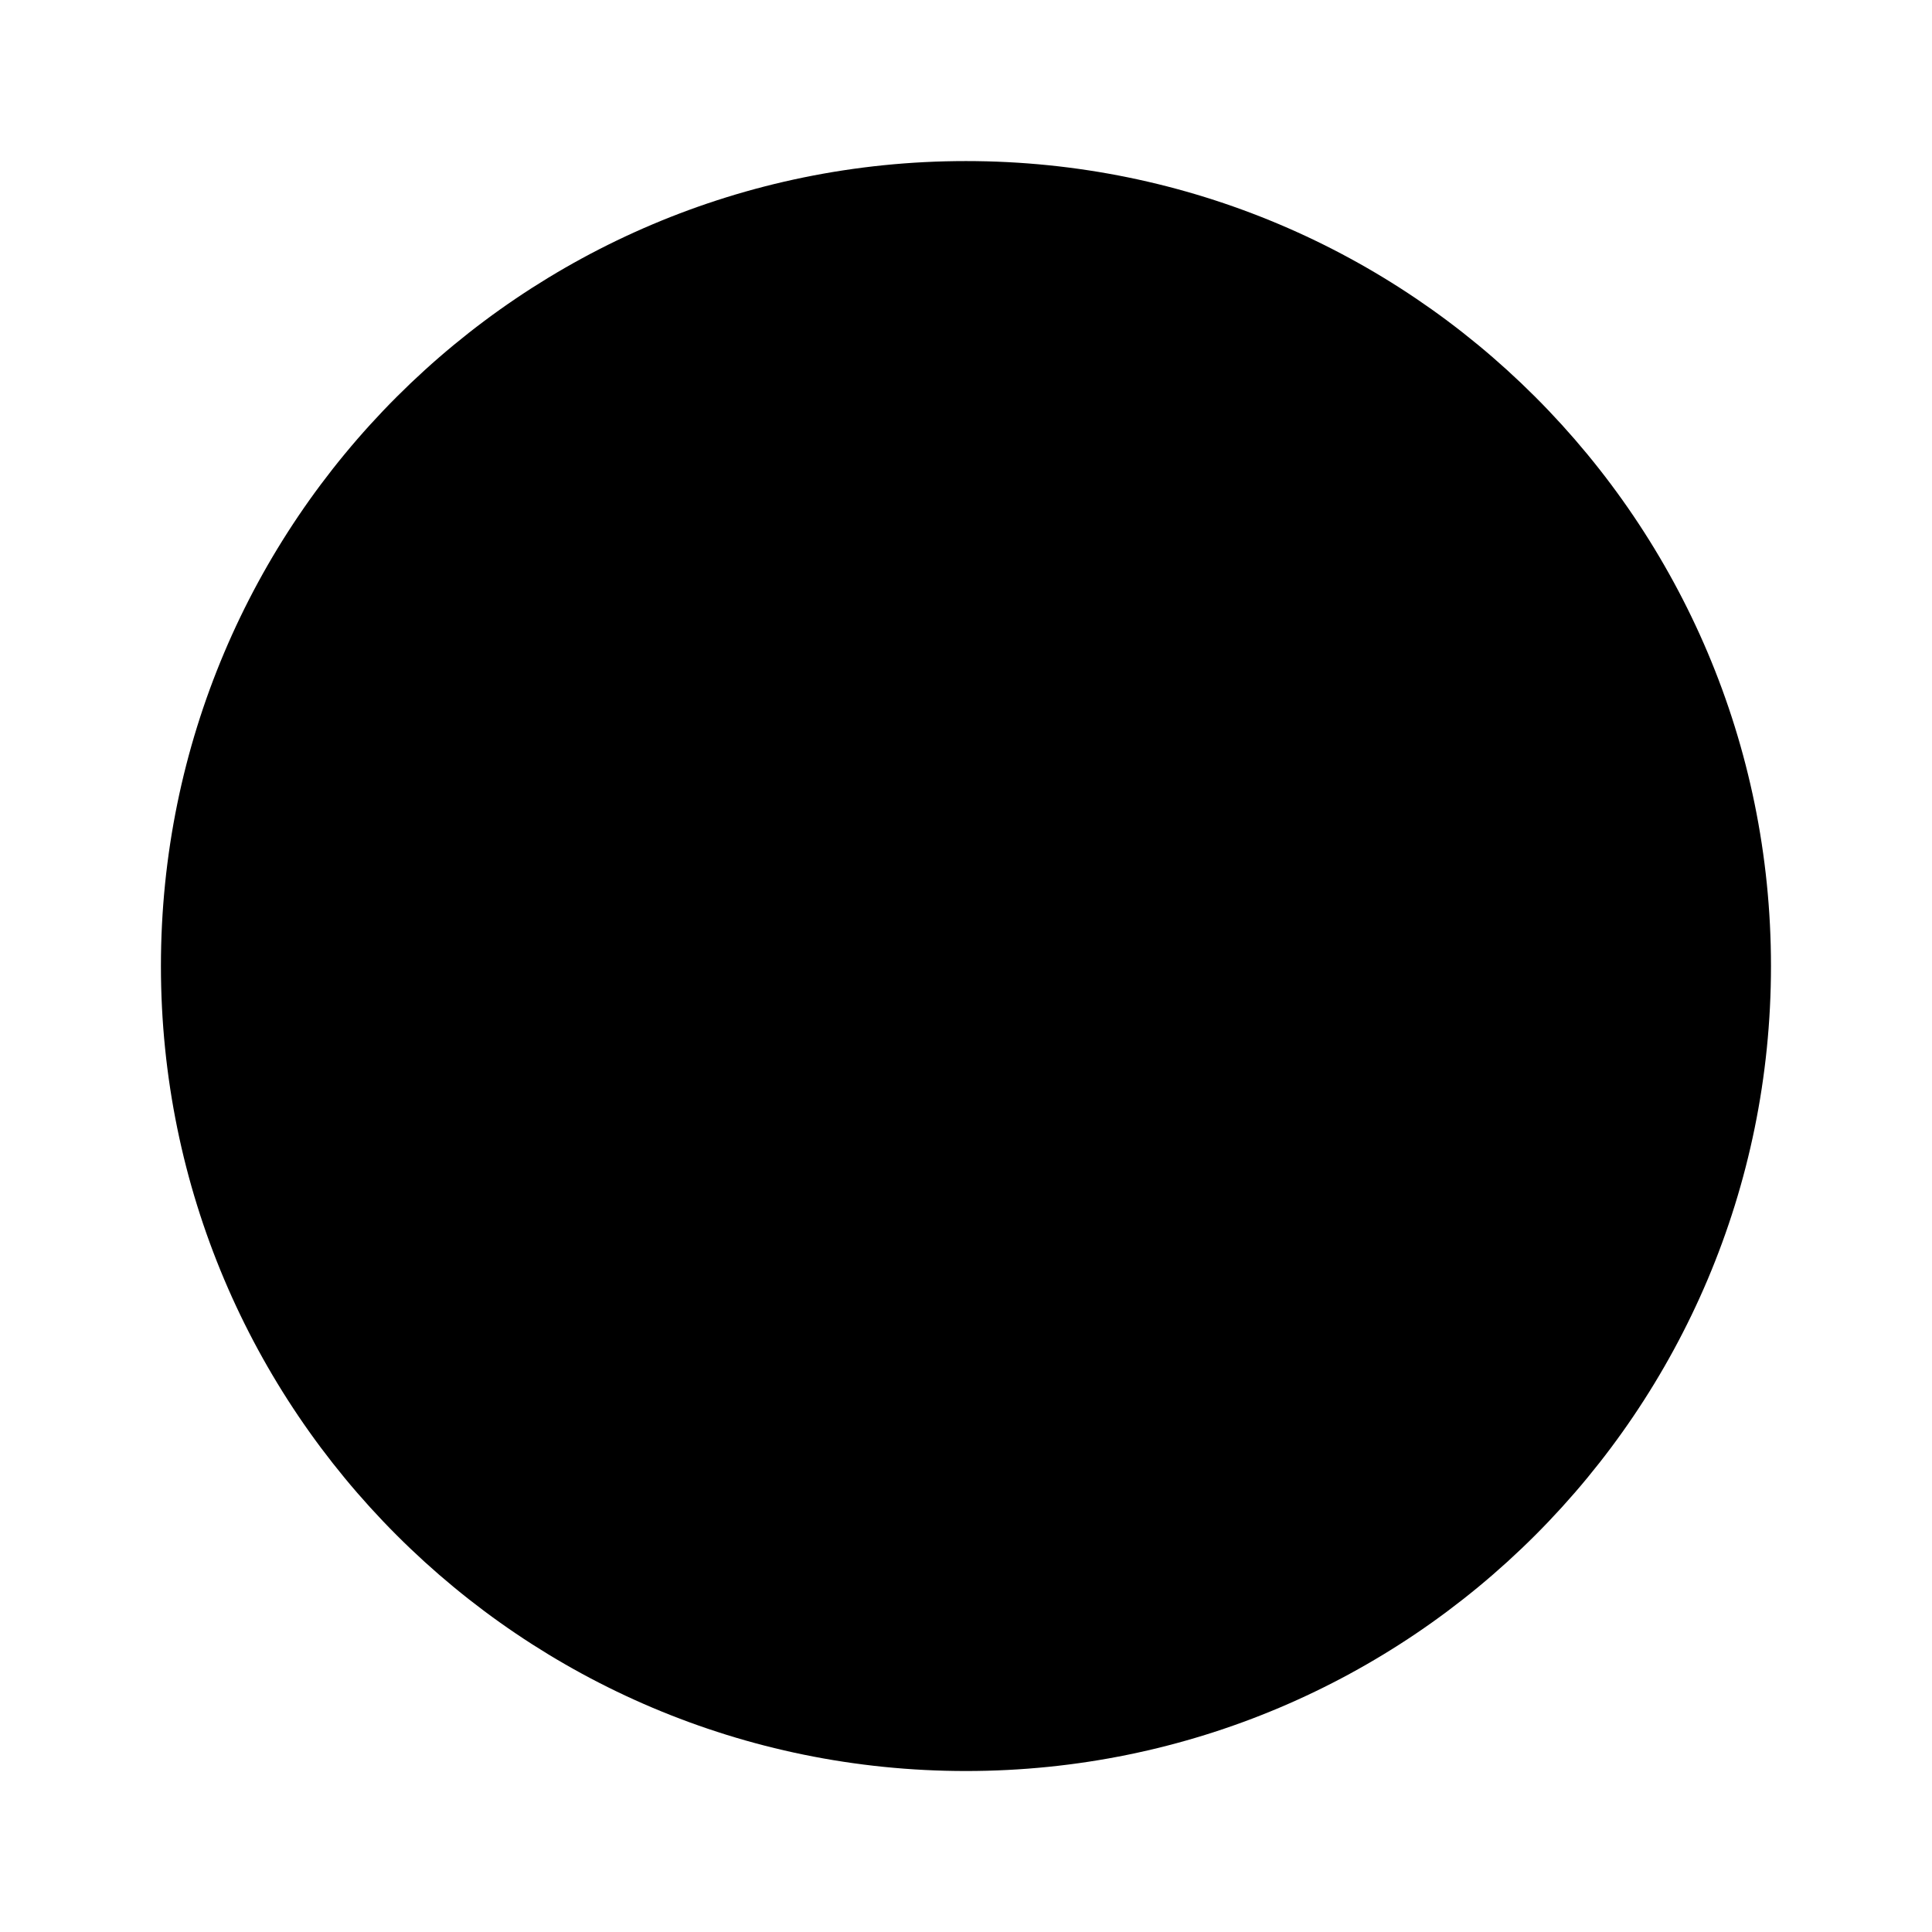
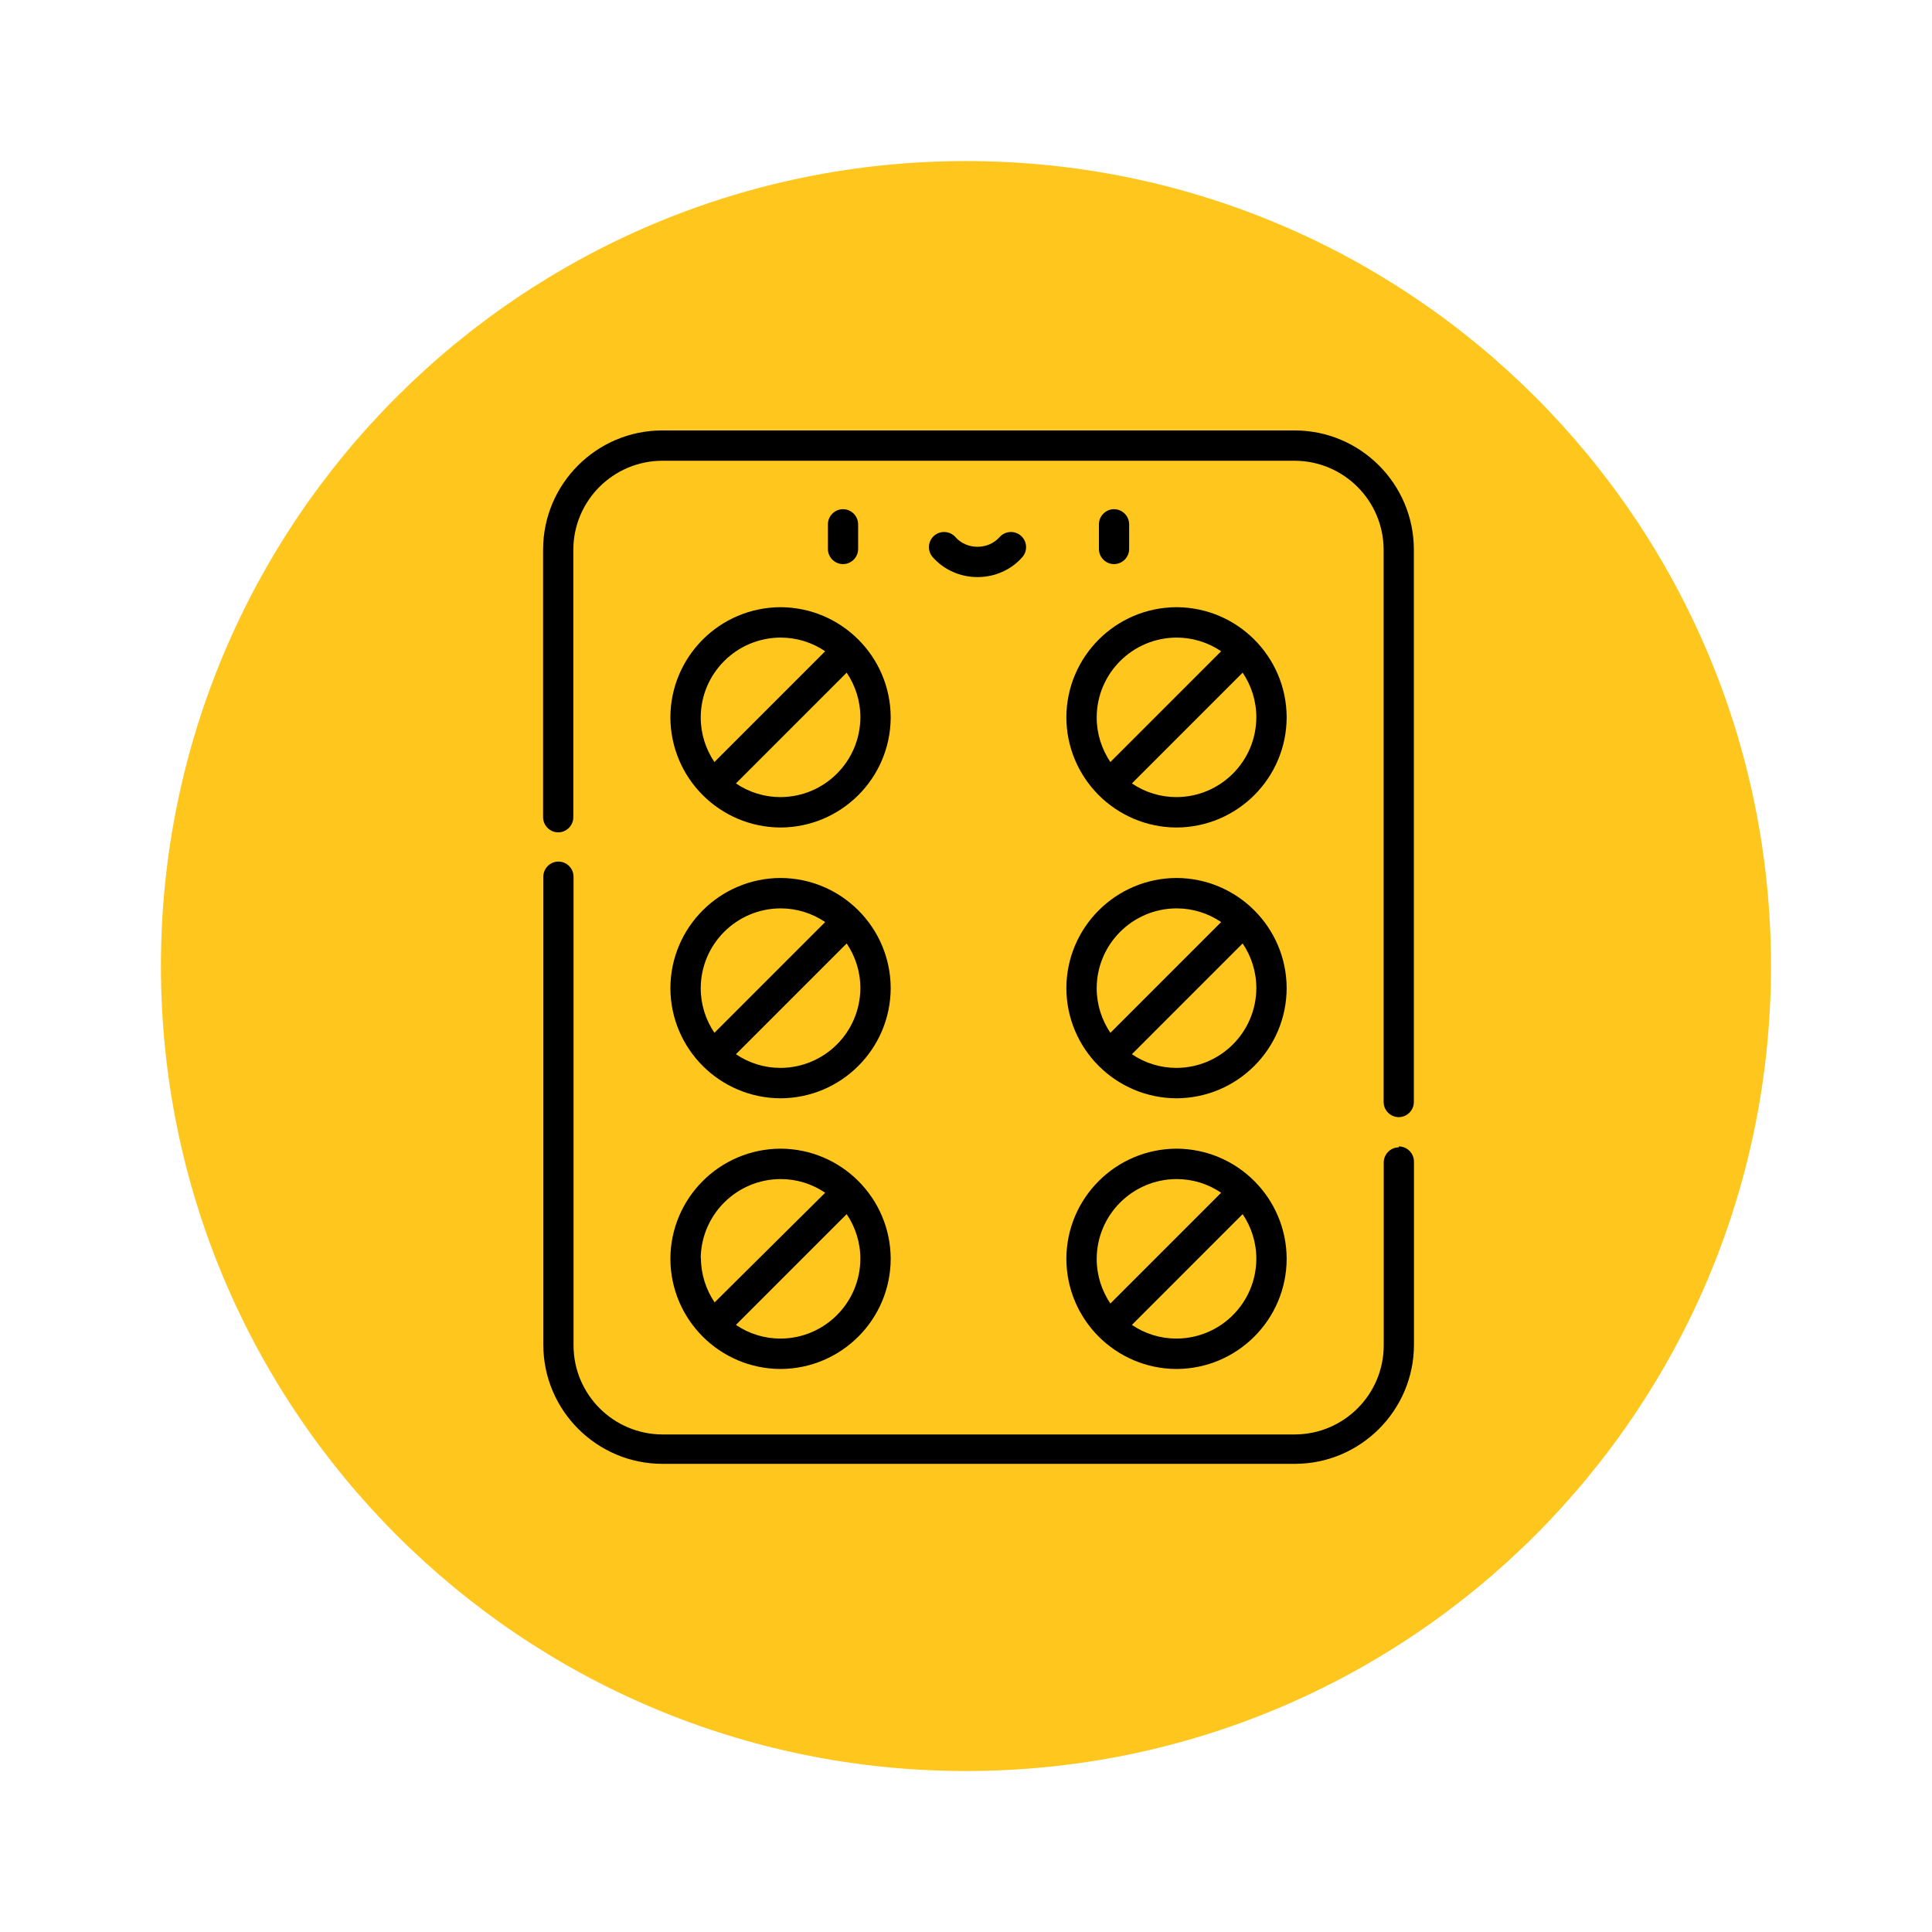
<svg xmlns="http://www.w3.org/2000/svg" xmlns:xlink="http://www.w3.org/1999/xlink" viewBox="0 0 6.35 6.35">
  <g transform="matrix(.333365 0 0 .333092 -2.211667 -97.57886)">
-     <ellipse ry="7.943" rx="7.937" cy="302.481" cx="16.158" fill="{icon.bgfill}" fill-rule="evenodd" />
-     <g fill="{icon.color}">
+     <ellipse ry="7.943" rx="7.937" cy="302.481" cx="16.158" fill="#ffc61d" fill-rule="evenodd" />
+     <g fill="#000000">
      <path d="M20.426 304.27a.15.15 0 0 0-.149.15v1.806a.88.88 0 0 1-.876.877h-6.236a.88.88 0 0 1-.876-.877V301.6a.15.15 0 0 0-.149-.15.15.15 0 0 0-.149.15v4.617c0 .648.527 1.176 1.175 1.176H19.4c.648 0 1.175-.528 1.175-1.176v-1.806a.15.15 0 0 0-.149-.15z" />
      <path d="M19.4 297.196h-6.236c-.648 0-1.175.528-1.175 1.176v2.64a.15.15 0 0 0 .149.15.15.15 0 0 0 .149-.15v-2.64a.88.88 0 0 1 .876-.877H19.4a.88.88 0 0 1 .876.877v5.45a.15.15 0 0 0 .149.15.15.15 0 0 0 .149-.15v-5.45c0-.648-.527-1.176-1.175-1.176z" />
      <use xlink:href="#B" />
      <use xlink:href="#B" x="3.904" />
      <use xlink:href="#B" y="2.672" />
      <use xlink:href="#B" x="3.904" y="2.672" />
      <path d="M14.33 304.283a1.09 1.09 0 0 0-1.086 1.087 1.09 1.09 0 0 0 1.086 1.087 1.09 1.09 0 0 0 1.086-1.087 1.09 1.09 0 0 0-1.086-1.087zm-.787 1.087a.79.79 0 0 1 .787-.787.78.78 0 0 1 .44.135L13.68 305.8c-.085-.126-.135-.278-.135-.44zm.787.787a.78.78 0 0 1-.44-.135l1.092-1.093c.085.126.135.278.135.44a.79.79 0 0 1-.787.788z" />
      <use xlink:href="#B" x="3.904" y="5.343" />
      <use xlink:href="#C" />
      <use xlink:href="#C" x="2.672" />
      <path d="M16.7 298.235a.15.15 0 0 0-.211.014c-.053.06-.132.095-.217.095s-.165-.035-.217-.095a.15.15 0 0 0-.211-.014.15.15 0 0 0-.014.211c.11.125.27.197.442.197s.333-.072.442-.197a.15.15 0 0 0-.014-.211z" />
    </g>
  </g>
  <defs>
    <path id="B" d="M14.33 298.94a1.09 1.09 0 0 0-1.086 1.087 1.09 1.09 0 0 0 1.086 1.087 1.09 1.09 0 0 0 1.086-1.087 1.09 1.09 0 0 0-1.086-1.087zm-.787 1.087a.79.79 0 0 1 .787-.787.78.78 0 0 1 .44.135l-1.092 1.093c-.085-.126-.135-.278-.135-.44zm.787.787a.78.78 0 0 1-.44-.135l1.092-1.093c.085.126.135.278.135.44a.79.79 0 0 1-.787.788z" />
    <path id="C" d="M14.946 297.973a.15.15 0 0 0-.149.15v.242a.15.15 0 0 0 .149.15.15.15 0 0 0 .149-.15v-.242a.15.15 0 0 0-.149-.15z" />
  </defs>
</svg>
